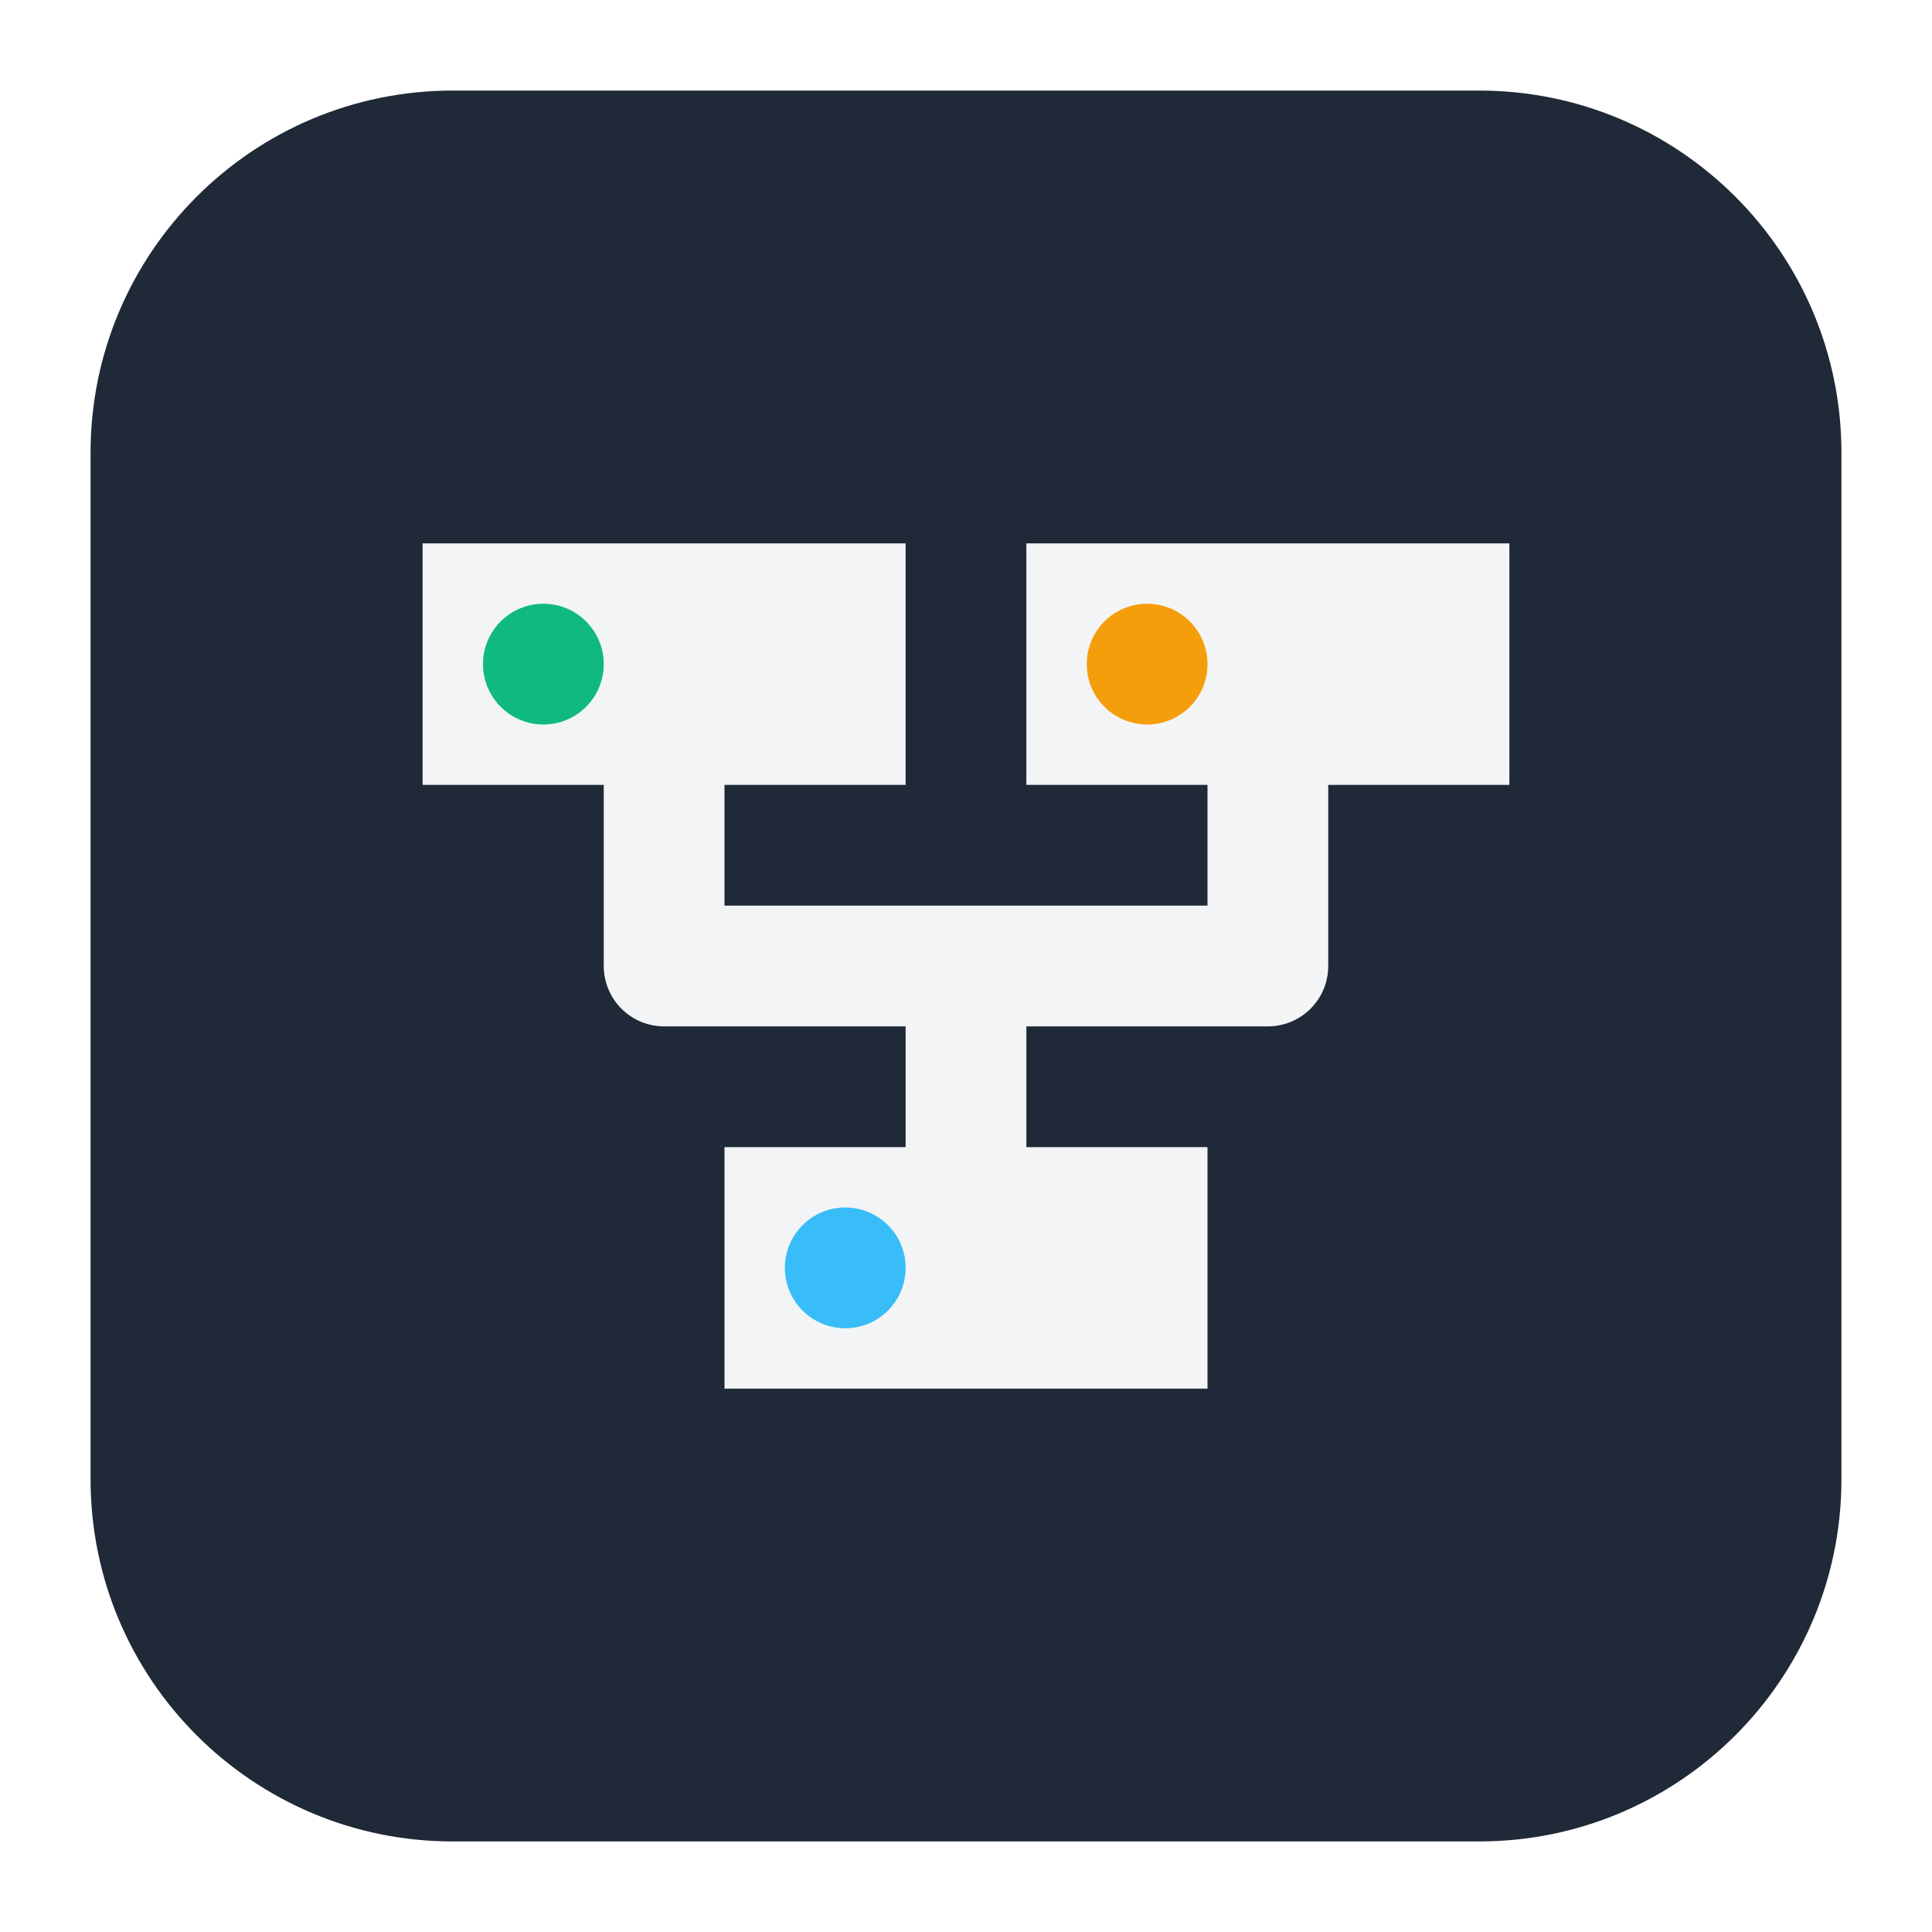
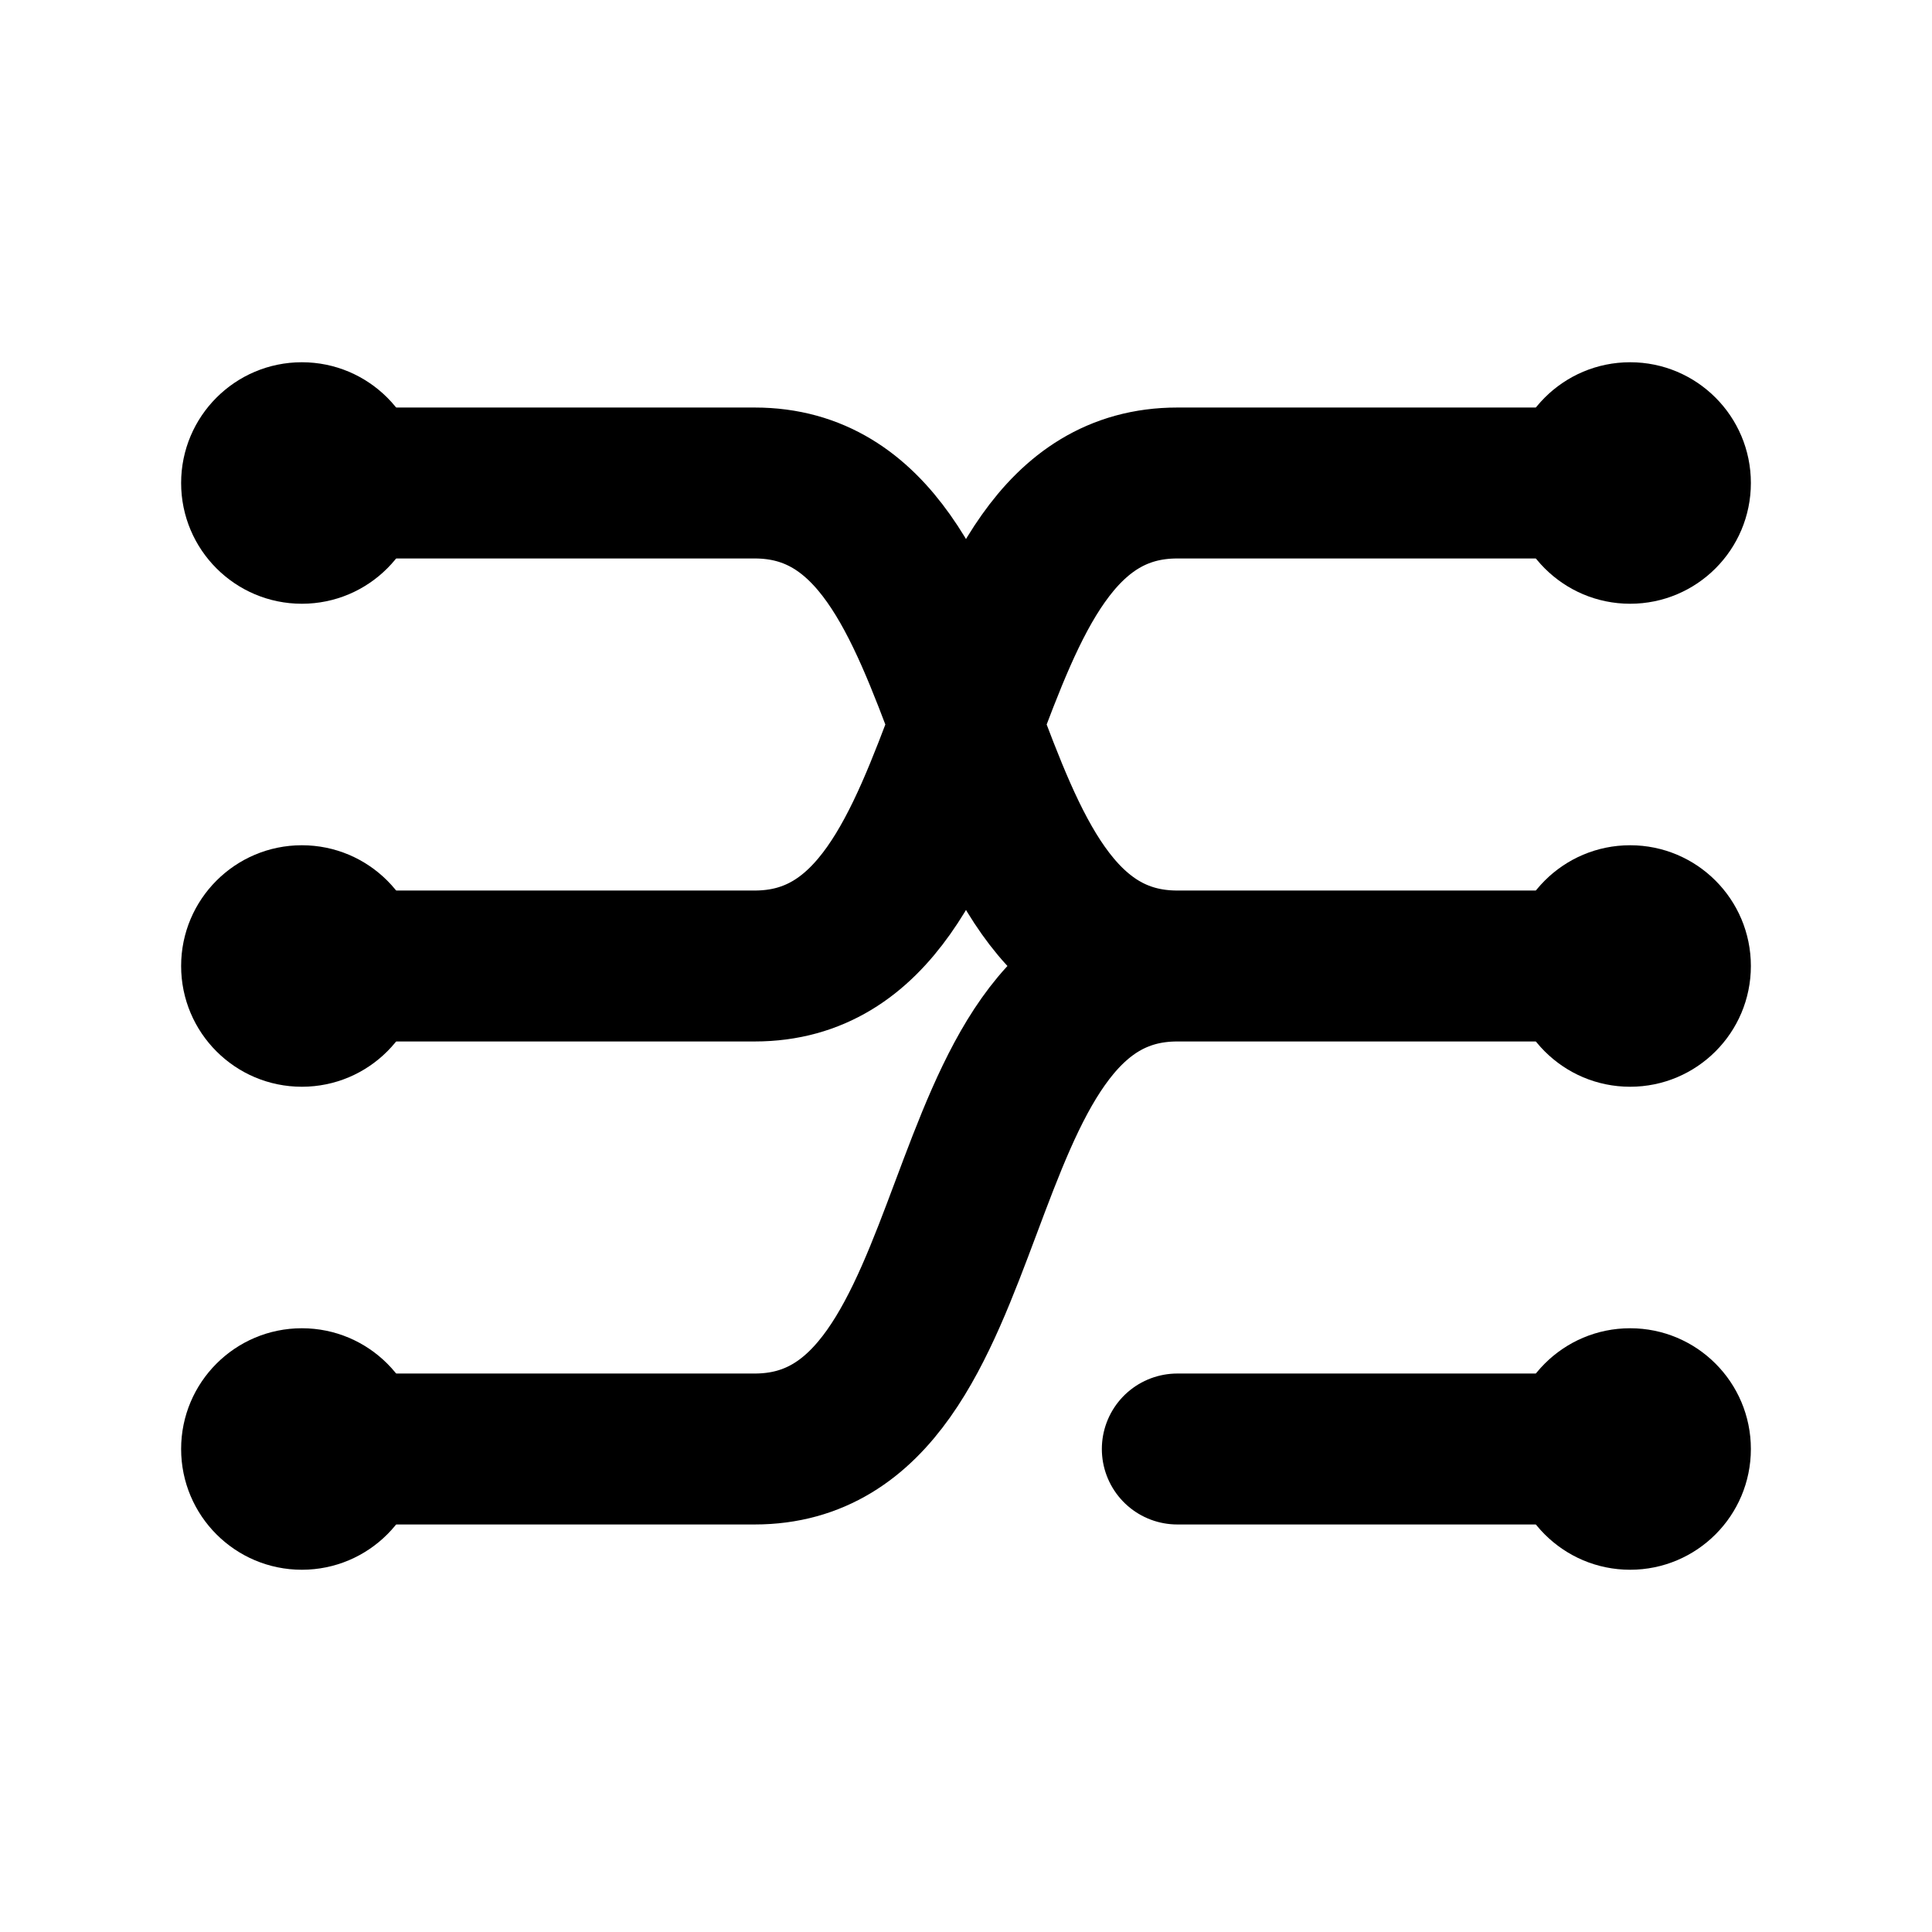
- <svg xmlns="http://www.w3.org/2000/svg" viewBox="0 0 64 64" role="img" aria-label="Multi-WAN">
-   <rect x="3" y="3" width="58" height="58" rx="12" fill="#1f2937" />
-   <path d="M14 18h16v8H14zM34 18h16v8H34zM24 38h16v8H24z" fill="#f3f4f6" />
-   <path d="M22 26v6h10v6M42 26v6H32" fill="none" stroke="#f3f4f6" stroke-width="4" stroke-linecap="round" stroke-linejoin="round" />
-   <circle cx="18" cy="22" r="2" fill="#10b981" />
-   <circle cx="38" cy="22" r="2" fill="#f59e0b" />
-   <circle cx="28" cy="42" r="2" fill="#38bdf8" />
+ <svg xmlns="http://www.w3.org/2000/svg" viewBox="0 0 64 64" role="img" aria-label="PollyWAN">
+   <path fill="none" stroke="currentColor" stroke-width="5" stroke-linecap="round" d="M10 16h15M39 16h15M10 32h15M39 32h15M10 48h15M39 48h15M25 16c8 0 6 16 14 16M25 32c8 0 6-16 14-16M25 48c8 0 6-16 14-16" />
+   <circle cx="10" cy="16" r="4" />
+   <circle cx="10" cy="32" r="4" />
+   <circle cx="10" cy="48" r="4" />
+   <circle cx="54" cy="16" r="4" />
+   <circle cx="54" cy="32" r="4" />
+   <circle cx="54" cy="48" r="4" />
</svg>
